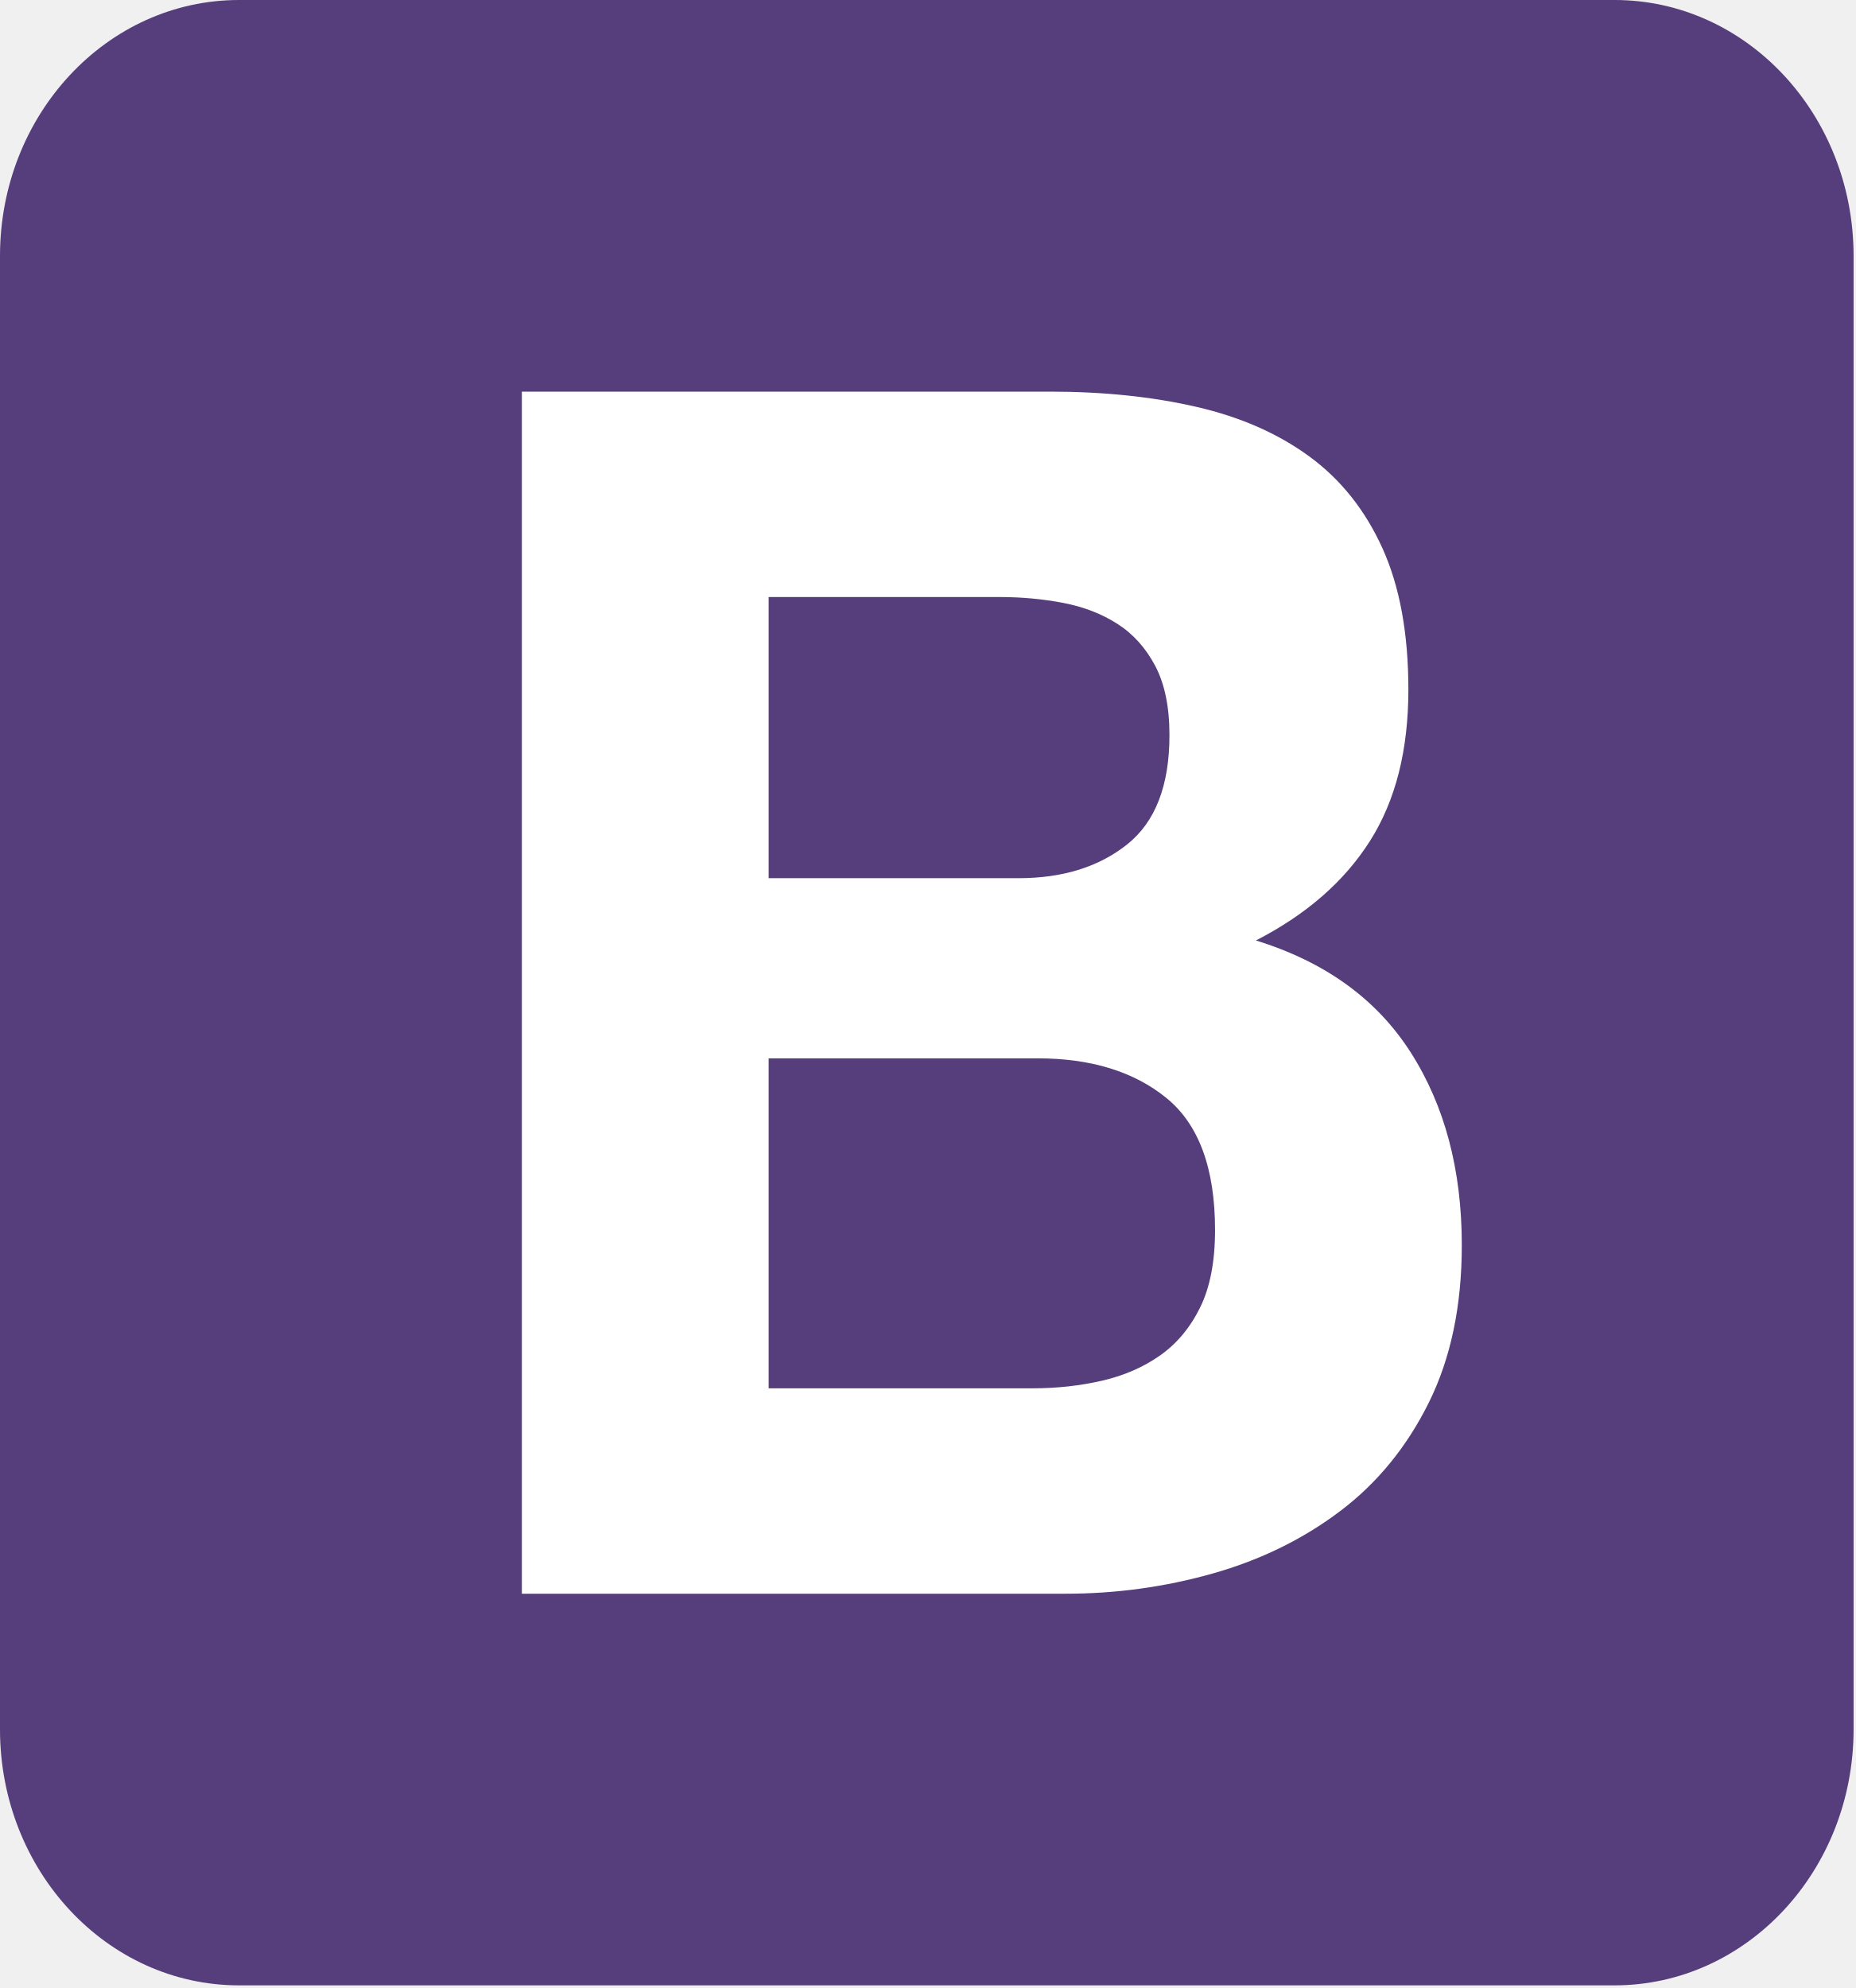
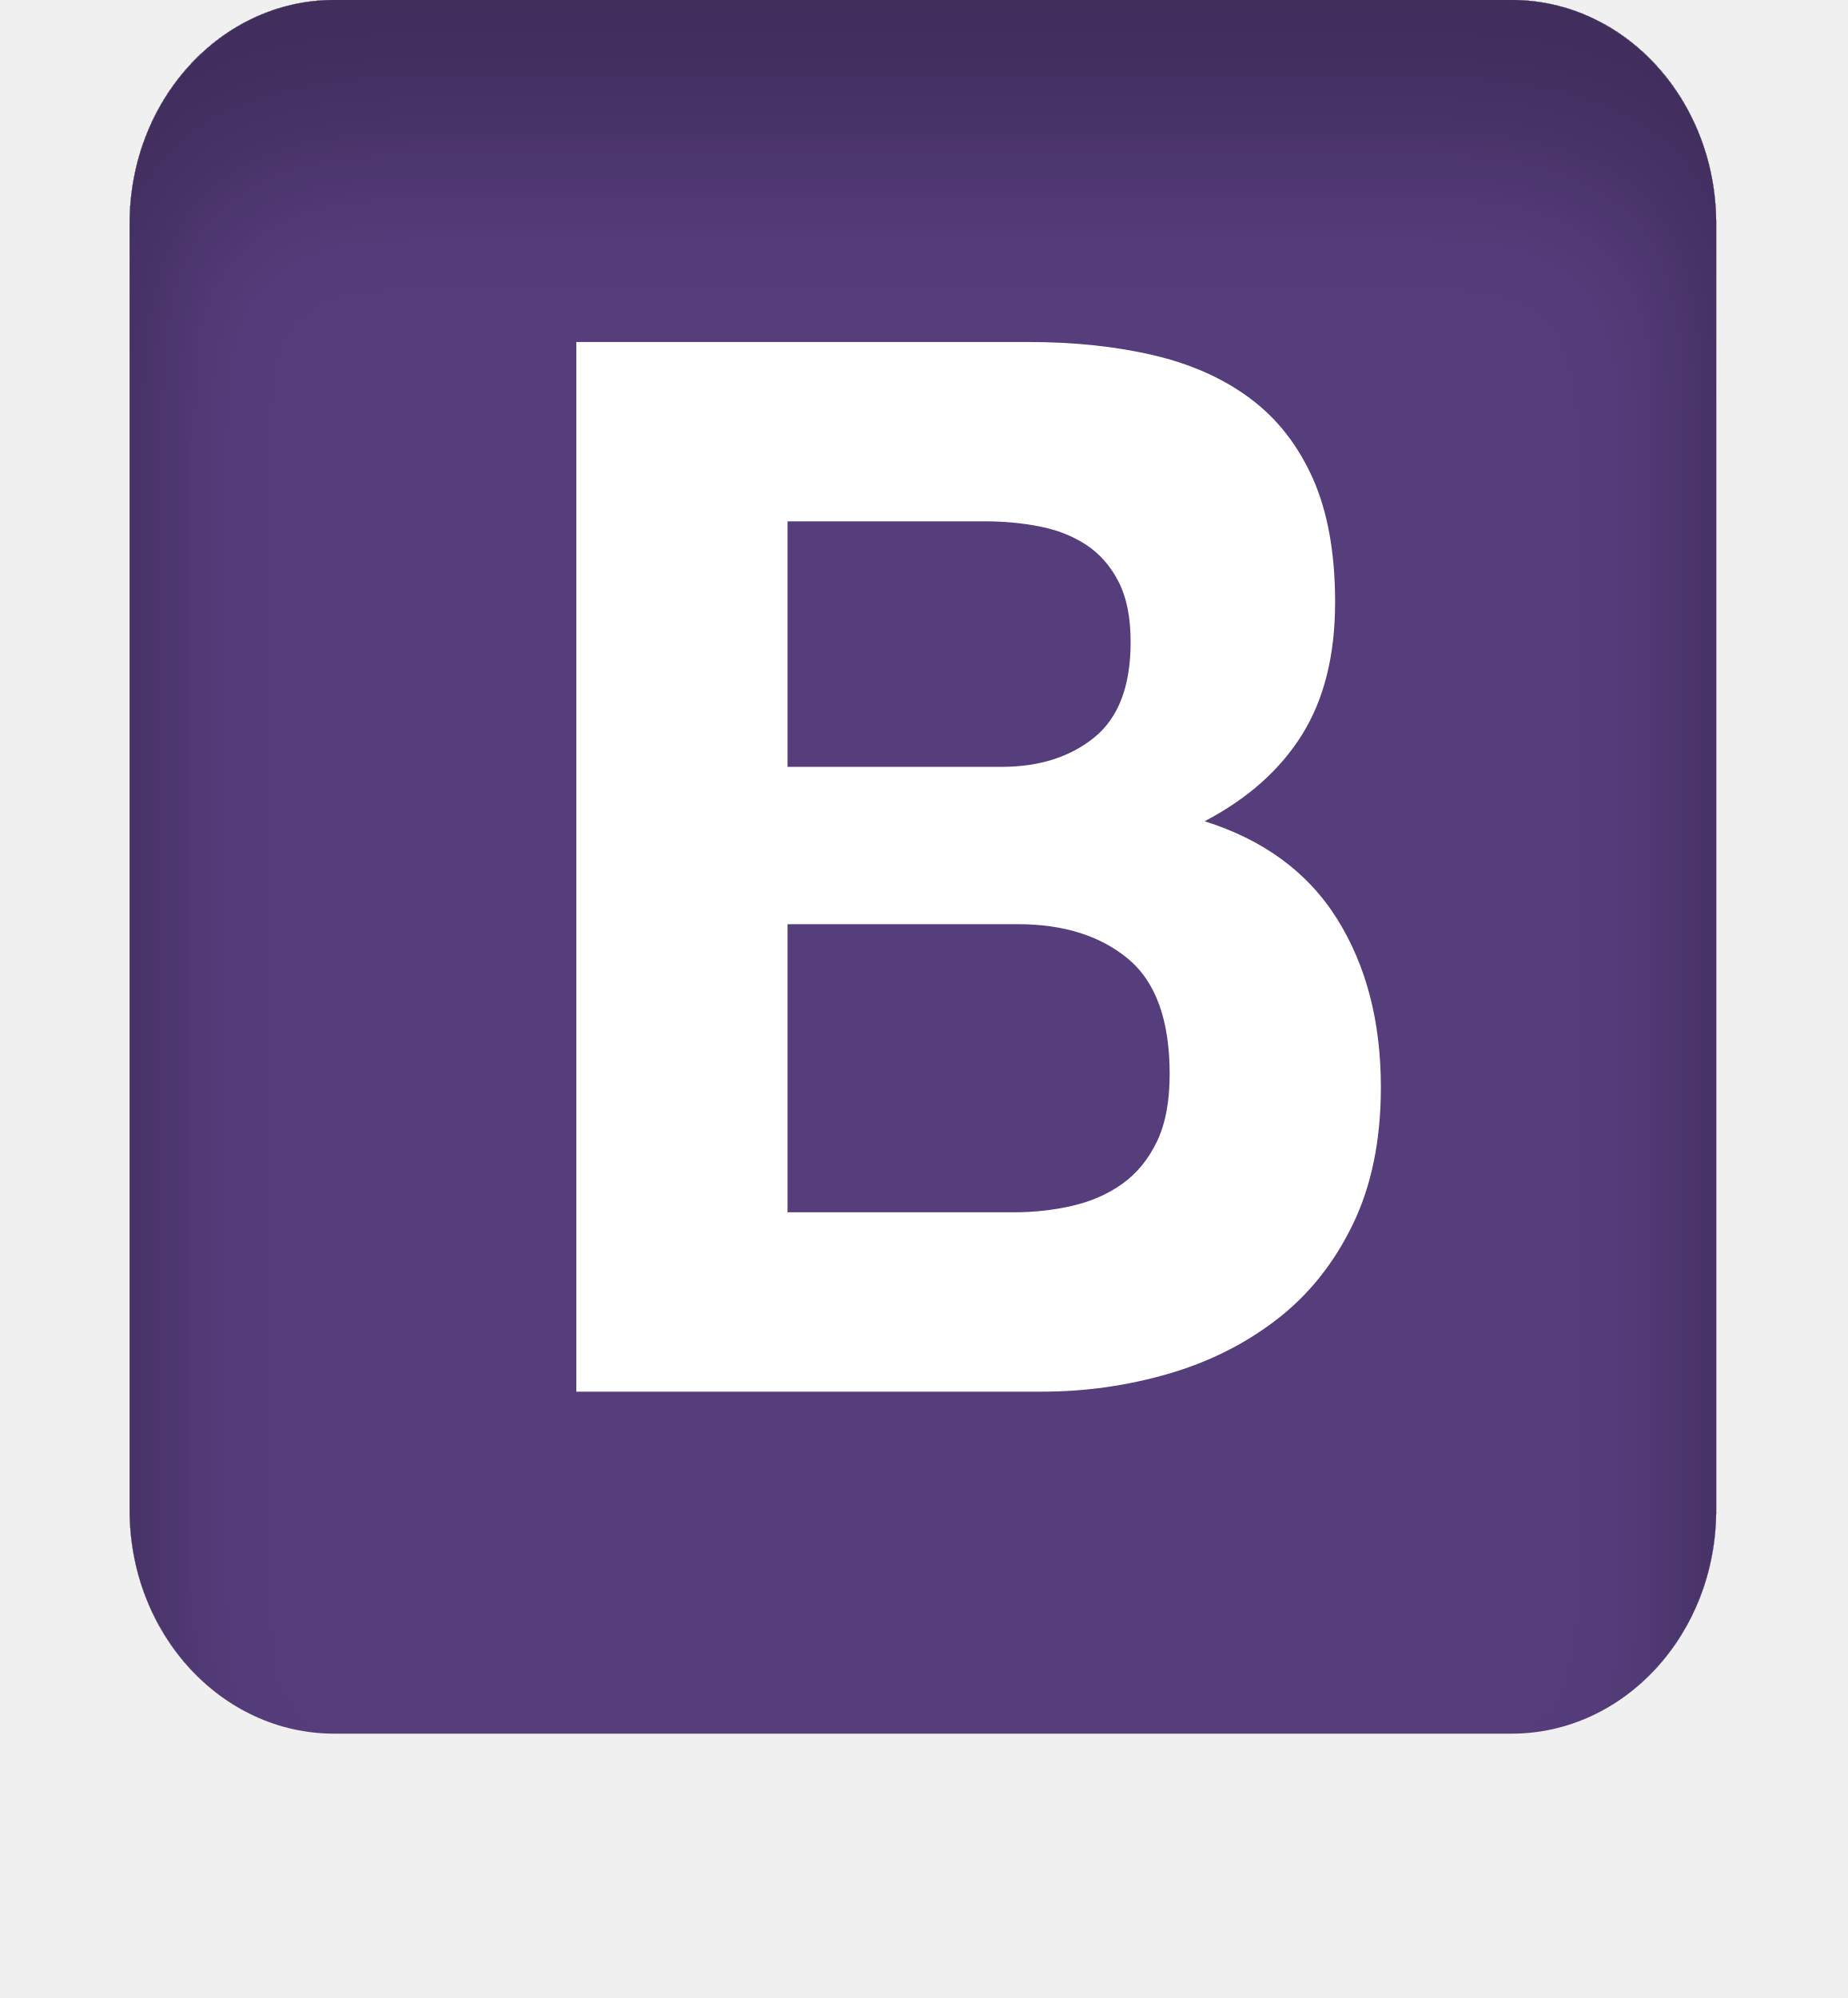
- <svg xmlns="http://www.w3.org/2000/svg" width="98" height="105" viewBox="0 0 98 105" fill="none">
-   <g clip-path="url(#clip0_2:10)">
-     <path d="M0 91.339C0 98.807 5.652 104.86 12.623 104.86H85.276C92.249 104.86 97.9 98.806 97.9 91.339V13.521C97.9 6.053 92.248 0 85.277 0H12.624C5.651 0 0 6.054 0 13.521V91.339V91.339Z" fill="#563D7C" />
-     <path d="M40.597 46.383V31.534H52.801C53.963 31.534 55.084 31.637 56.163 31.845C57.242 32.052 58.197 32.423 59.027 32.956C59.857 33.49 60.521 34.231 61.02 35.179C61.518 36.128 61.767 37.343 61.767 38.825C61.767 41.493 61.02 43.419 59.525 44.605C58.031 45.791 56.122 46.383 53.797 46.383H40.597V46.383ZM27.563 20.685V84.175H56.288C58.944 84.175 61.532 83.819 64.05 83.108C66.568 82.396 68.81 81.3 70.775 79.818C72.739 78.336 74.303 76.424 75.465 74.082C76.627 71.741 77.208 68.969 77.208 65.768C77.208 61.796 76.309 58.403 74.51 55.587C72.712 52.771 69.986 50.8 66.333 49.673C68.989 48.31 70.996 46.561 72.352 44.427C73.708 42.293 74.386 39.626 74.386 36.424C74.386 33.46 73.929 30.971 73.016 28.955C72.103 26.94 70.816 25.324 69.155 24.109C67.495 22.893 65.503 22.019 63.178 21.486C60.854 20.952 58.28 20.685 55.457 20.685H27.563V20.685ZM40.597 73.326V55.898H54.793C57.616 55.898 59.885 56.594 61.601 57.988C63.316 59.381 64.175 61.707 64.175 64.968C64.175 66.628 63.912 67.991 63.386 69.058C62.86 70.125 62.154 70.97 61.269 71.592C60.383 72.215 59.359 72.659 58.197 72.926C57.035 73.193 55.817 73.326 54.544 73.326H40.597V73.326Z" fill="white" />
+ <svg xmlns="http://www.w3.org/2000/svg" width="49" height="53" viewBox="0 0 49 53" fill="none">
+   <g filter="url(#filter0_i_2:26)">
+     <path d="M3.438 40.058C3.438 43.333 5.868 45.988 8.864 45.988H40.092C43.089 45.988 45.518 43.333 45.518 40.058V5.93C45.518 2.655 43.089 0 40.093 0H8.864C5.867 0 3.438 2.655 3.438 5.93V40.058V40.058Z" fill="#563D7C" />
+     <path d="M20.888 20.342V13.829H26.134C26.633 13.829 27.115 13.875 27.579 13.966C28.043 14.057 28.453 14.219 28.81 14.453C29.167 14.687 29.452 15.012 29.666 15.428C29.88 15.844 29.988 16.377 29.988 17.027C29.988 18.197 29.666 19.042 29.024 19.562C28.382 20.082 27.561 20.342 26.562 20.342H20.888ZM15.286 9.072V36.916H27.632C28.774 36.916 29.886 36.76 30.969 36.448C32.051 36.136 33.015 35.655 33.859 35.005C34.704 34.355 35.376 33.517 35.875 32.49C36.375 31.463 36.625 30.247 36.625 28.843C36.625 27.101 36.238 25.613 35.465 24.378C34.692 23.143 33.52 22.279 31.95 21.785C33.092 21.187 33.954 20.42 34.537 19.484C35.12 18.548 35.411 17.378 35.411 15.974C35.411 14.674 35.215 13.582 34.823 12.698C34.43 11.815 33.877 11.106 33.163 10.573C32.45 10.04 31.593 9.657 30.594 9.423C29.595 9.189 28.489 9.072 27.276 9.072H15.286ZM20.888 32.158V24.515H26.99C28.203 24.515 29.179 24.82 29.916 25.431C30.654 26.042 31.023 27.062 31.023 28.492C31.023 29.221 30.909 29.818 30.683 30.286C30.457 30.754 30.154 31.125 29.773 31.398C29.393 31.671 28.953 31.866 28.453 31.983C27.953 32.1 27.43 32.158 26.883 32.158H20.888Z" fill="white" />
  </g>
  <defs>
-     <clipPath id="clip0_2:10">
-       <rect width="97.9" height="104.86" fill="white" />
-     </clipPath>
+     <filter id="filter0_i_2:26" x="3.438" y="0" width="42.08" height="49.988" filterUnits="userSpaceOnUse" color-interpolation-filters="sRGB">
+       <feFlood flood-opacity="0" result="BackgroundImageFix" />
+       <feBlend mode="normal" in="SourceGraphic" in2="BackgroundImageFix" result="shape" />
+       <feColorMatrix in="SourceAlpha" type="matrix" values="0 0 0 0 0 0 0 0 0 0 0 0 0 0 0 0 0 0 127 0" result="hardAlpha" />
+       <feOffset dy="4" />
+       <feGaussianBlur stdDeviation="2" />
+       <feComposite in2="hardAlpha" operator="arithmetic" k2="-1" k3="1" />
+       <feColorMatrix type="matrix" values="0 0 0 0 0 0 0 0 0 0 0 0 0 0 0 0 0 0 0.25 0" />
+       <feBlend mode="normal" in2="shape" result="effect1_innerShadow_2:26" />
+     </filter>
  </defs>
</svg>
